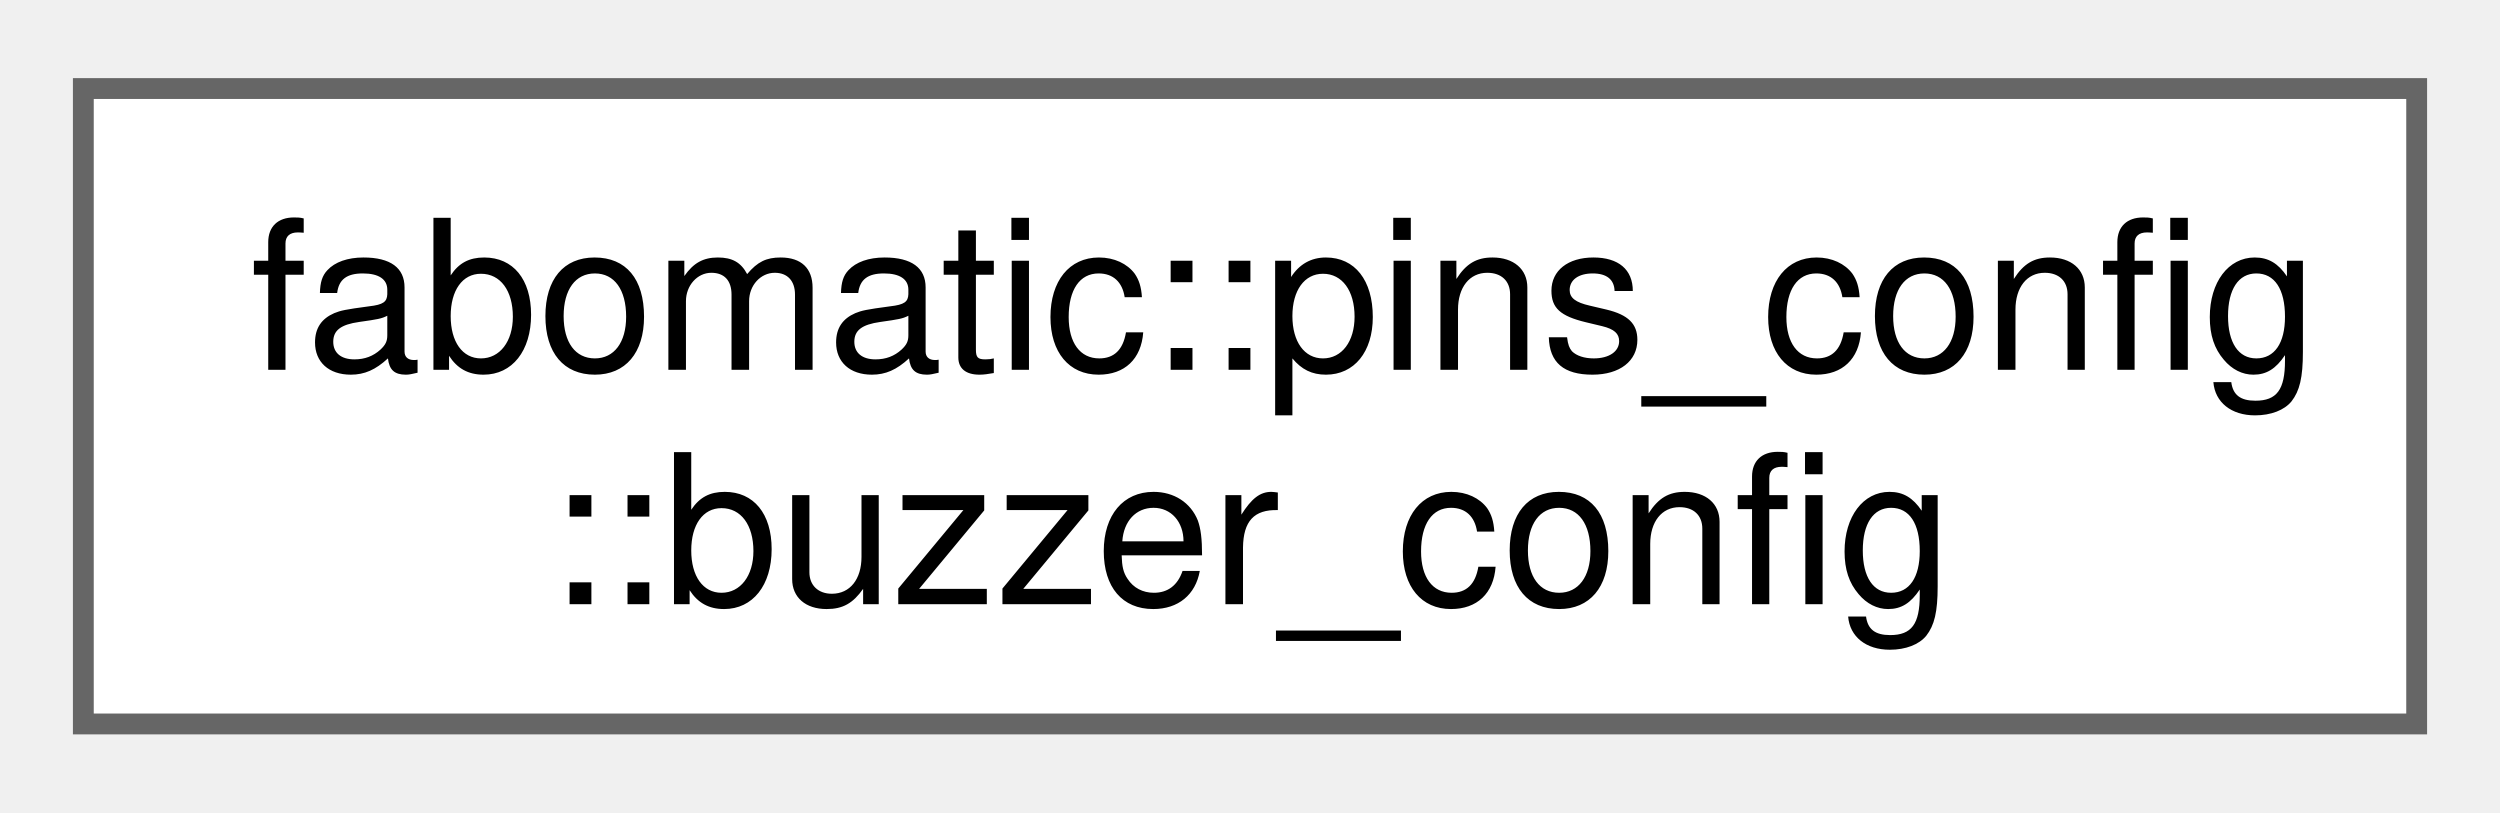
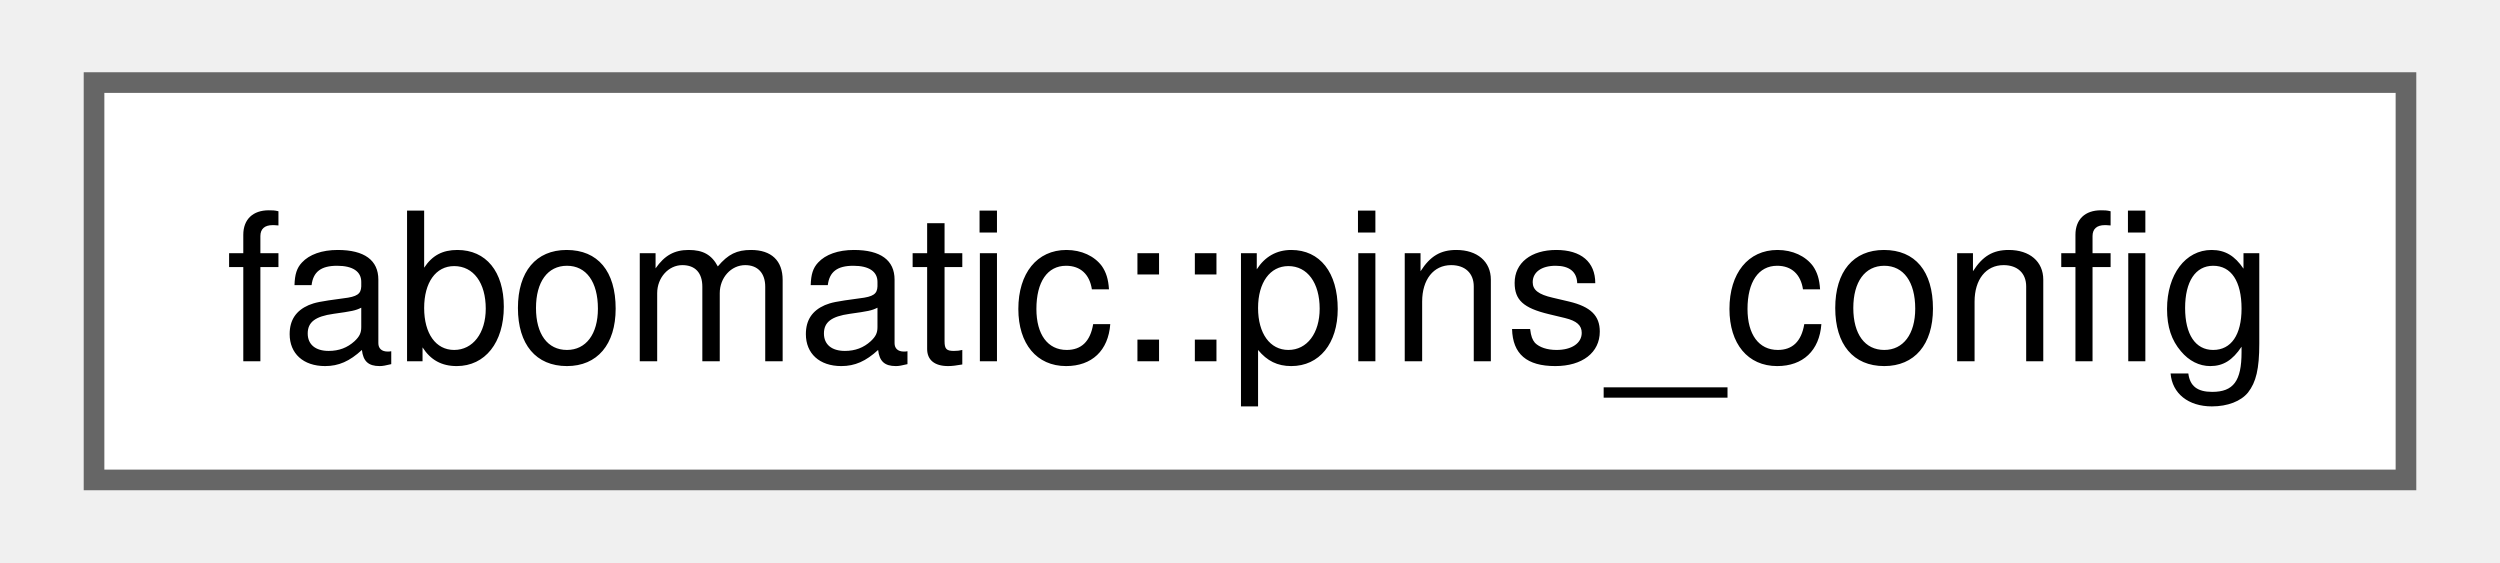
- <svg xmlns="http://www.w3.org/2000/svg" xmlns:xlink="http://www.w3.org/1999/xlink" width="120pt" height="39pt" viewBox="0.00 0.00 120.00 38.50">
-   <g id="graph0" class="graph" transform="scale(1 1) rotate(0) translate(4 34.5)">
+ <svg xmlns="http://www.w3.org/2000/svg" xmlns:xlink="http://www.w3.org/1999/xlink" width="120pt" height="27pt" viewBox="0.00 0.00 120.00 27.25">
+   <g id="graph0" class="graph" transform="scale(1 1) rotate(0) translate(4 23.25)">
    <g id="Node000000" class="node">
      <g id="a_Node000000">
-         <a xlink:href="structfabomatic_1_1pins__config_1_1buzzer__config.xhtml" target="_top" xlink:title="Configuration of the buzzer.">
-           <polygon fill="white" stroke="#666666" points="112,-30.5 0,-30.5 0,0 112,0 112,-30.5" />
-           <text text-anchor="start" x="8" y="-17" font-family="Helvetica,sans-Serif" font-size="10.00">fabomatic::pins_config</text>
-           <text text-anchor="middle" x="56" y="-5.75" font-family="Helvetica,sans-Serif" font-size="10.00">::buzzer_config</text>
+         <a xlink:href="structfabomatic_1_1pins__config.xhtml" target="_top" xlink:title=" ">
+           <polygon fill="white" stroke="#666666" points="112,-19.25 0,-19.25 0,0 112,0 112,-19.25" />
+           <text text-anchor="middle" x="56" y="-5.75" font-family="Helvetica,sans-Serif" font-size="10.00">fabomatic::pins_config</text>
        </a>
      </g>
    </g>
  </g>
</svg>
